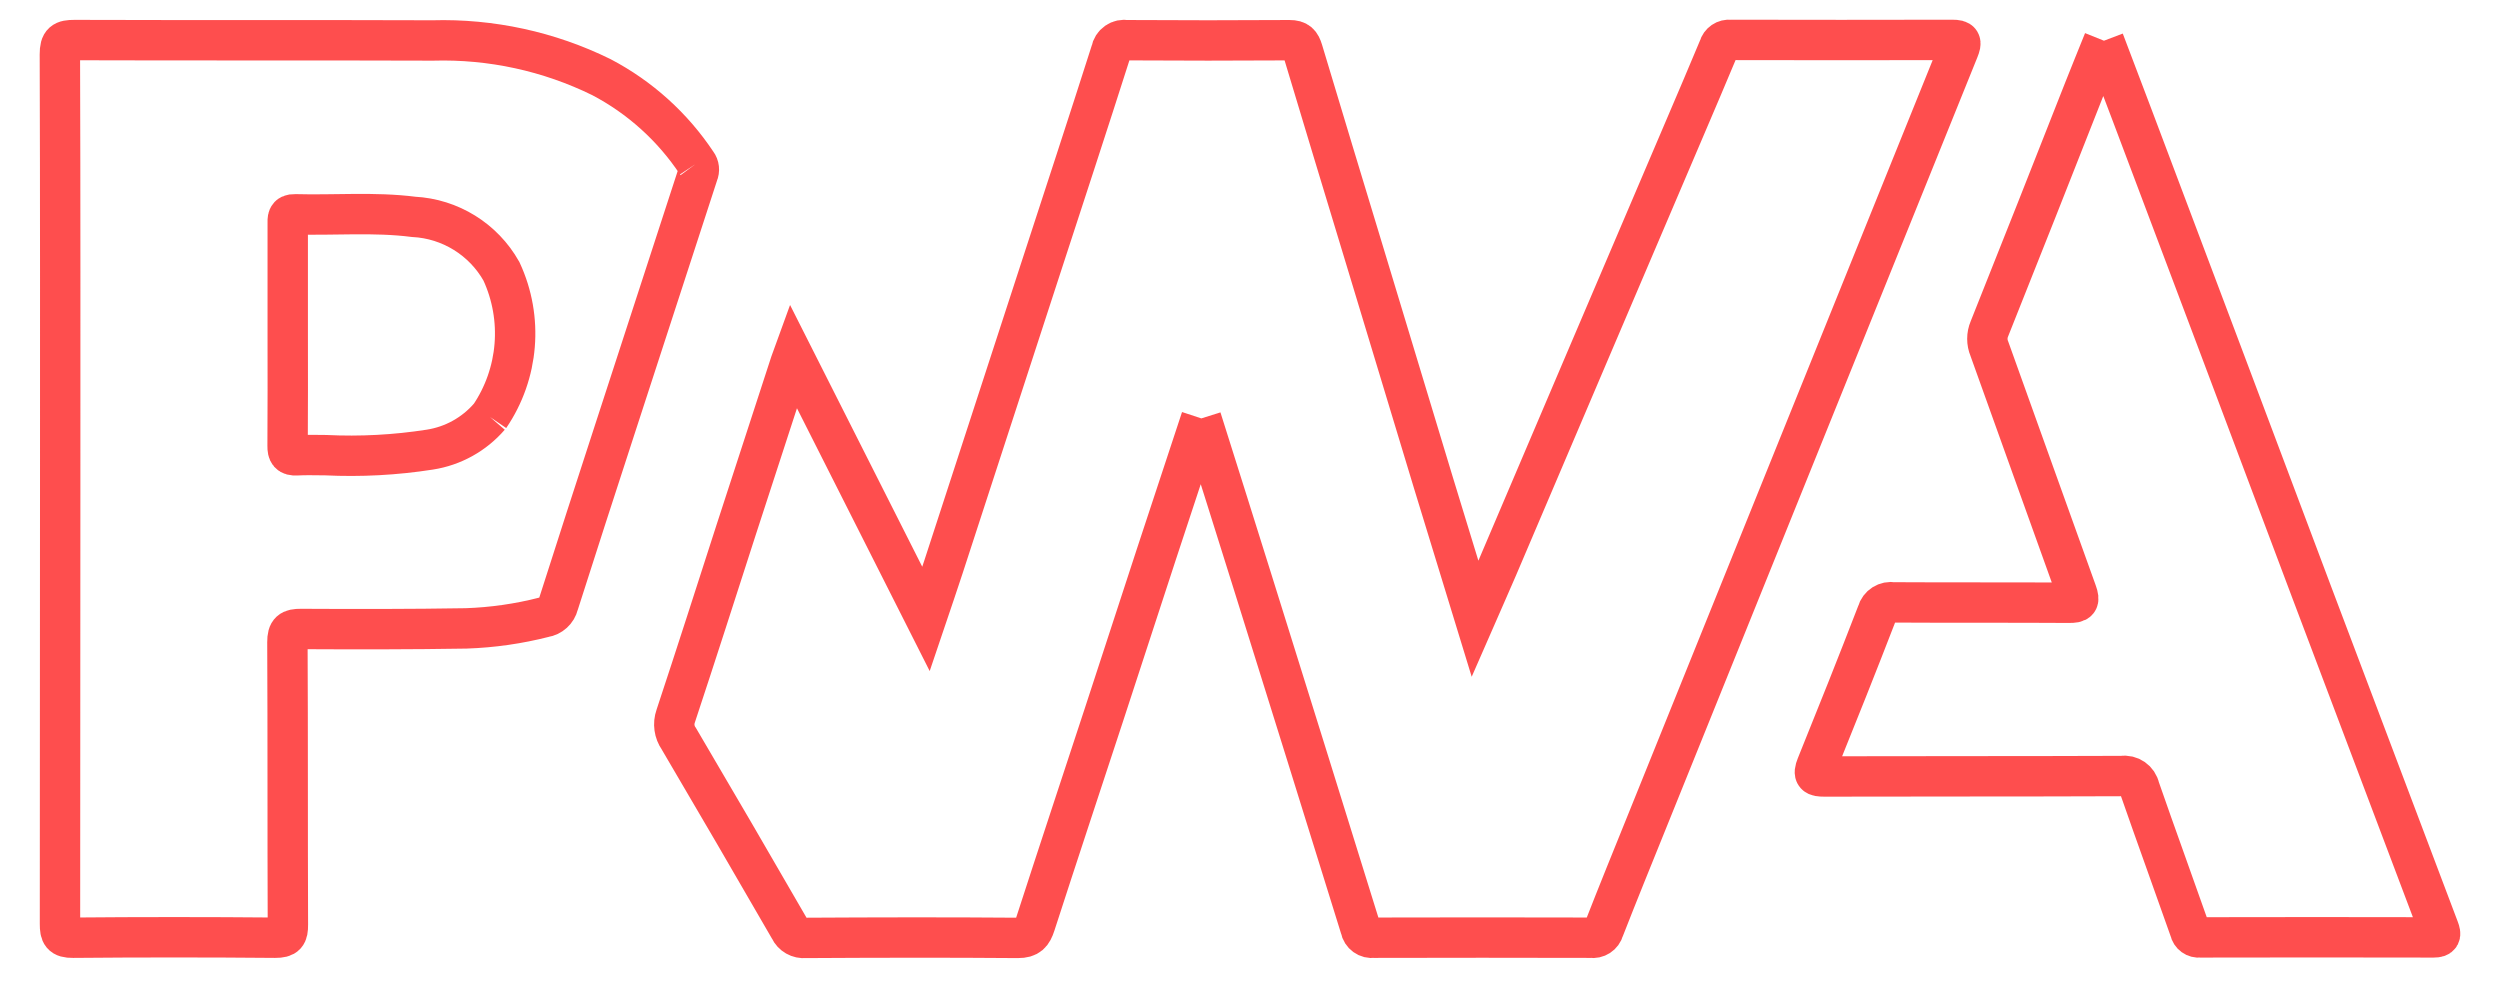
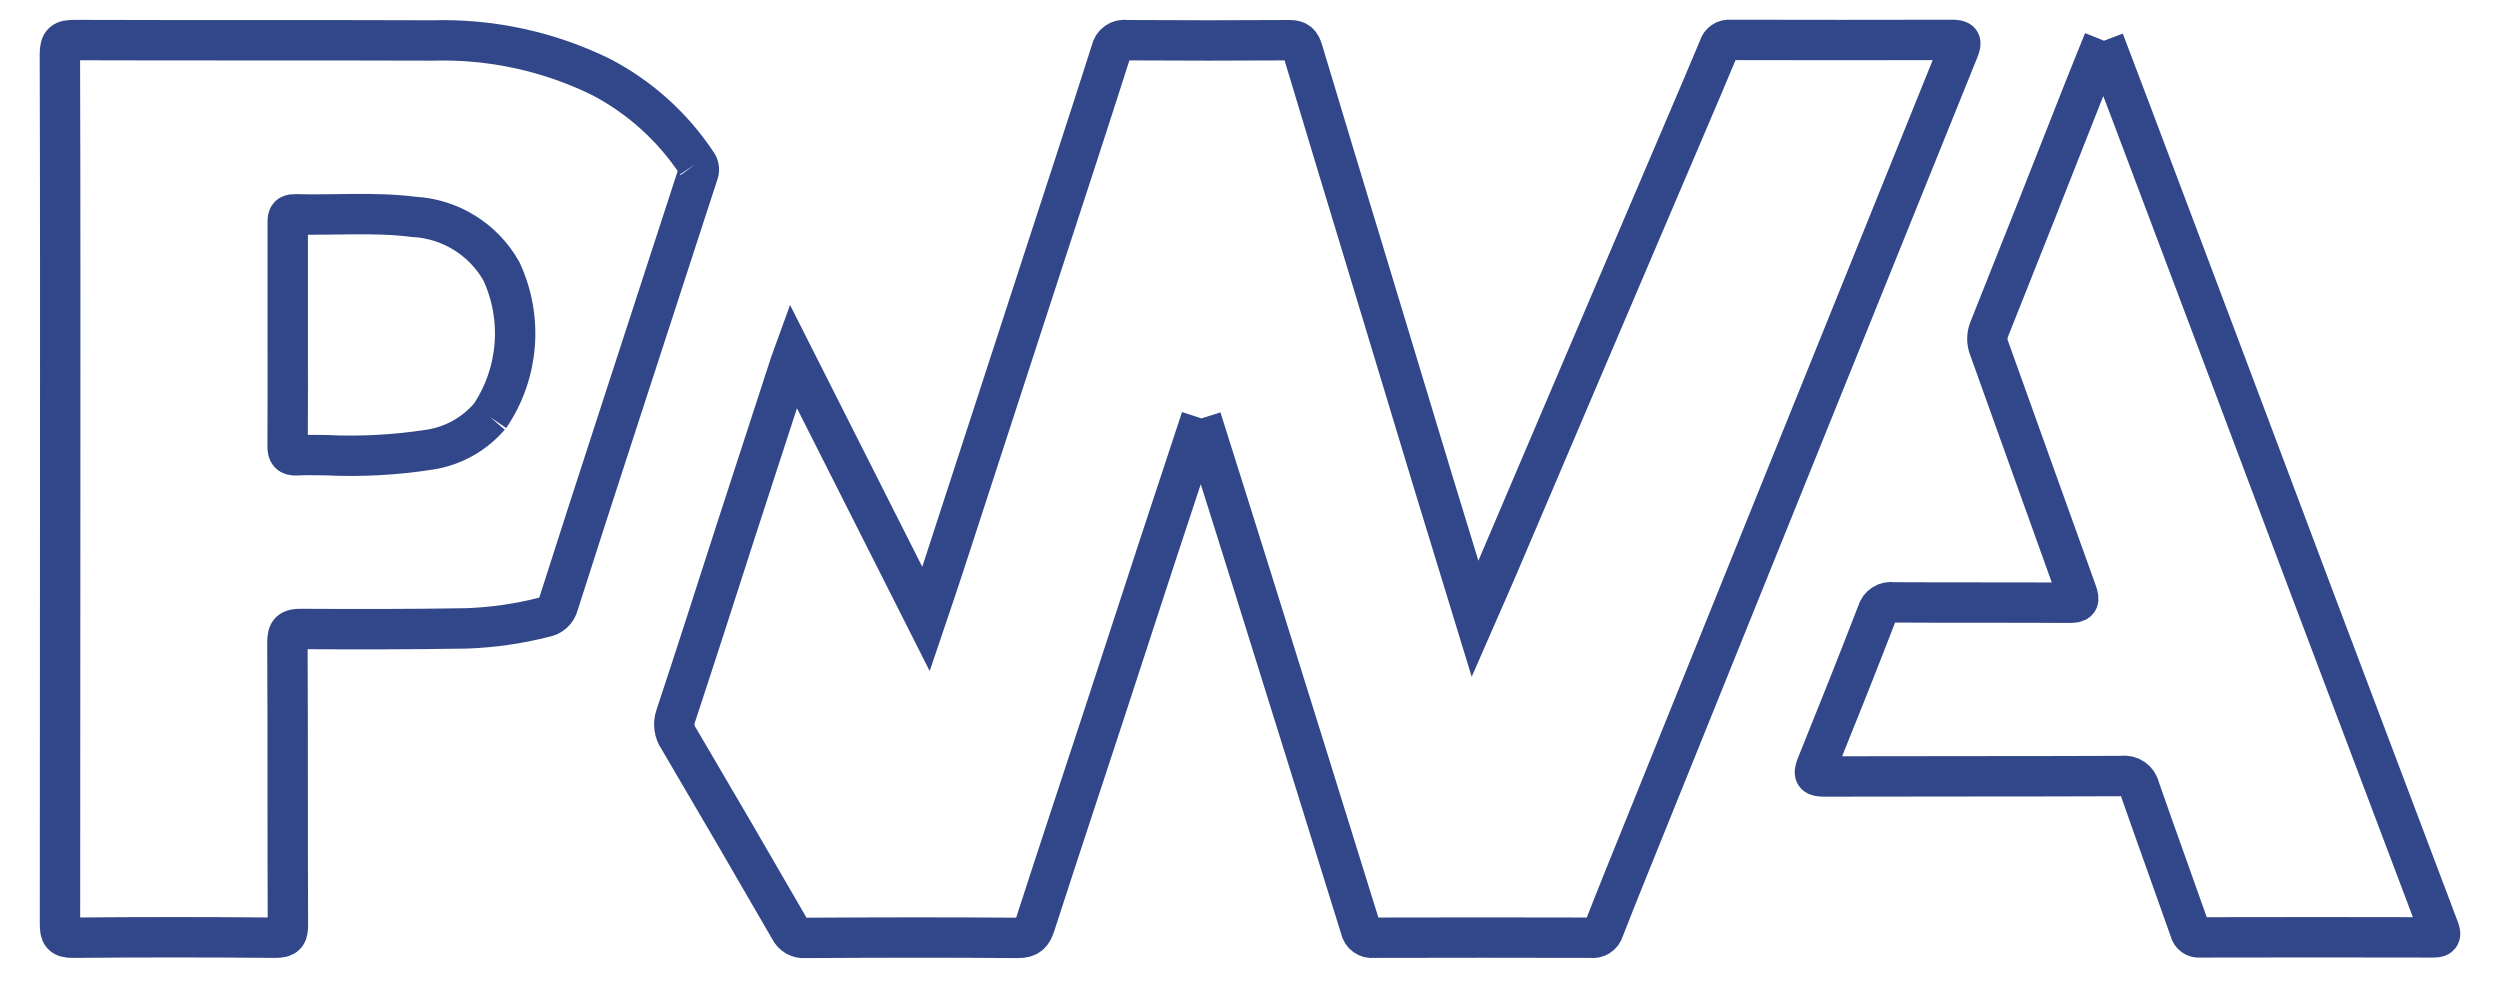
<svg xmlns="http://www.w3.org/2000/svg" id="Group_1958" data-name="Group 1958" width="92.856" height="37.059" viewBox="0 0 92.856 37.059">
  <defs>
    <clipPath id="clip-path">
-       <rect id="Rectangle_924" data-name="Rectangle 924" width="92.856" height="37.059" fill="none" stroke="#fe4e4e" stroke-width="1.5" />
+       <rect id="Rectangle_924" data-name="Rectangle 924" width="92.856" height="37.059" fill="none" stroke="#32478a" stroke-width="1.5" />
    </clipPath>
  </defs>
  <g id="Group_1957" data-name="Group 1957" transform="translate(0 0)" clip-path="url(#clip-path)">
-     <path id="Path_2347" data-name="Path 2347" d="M283.65,14.057c-.573,1.736-1.12,3.382-1.66,5.03-.652,1.988-1.3,3.979-1.949,5.967-.853,2.6-1.717,5.2-2.558,7.8-.112.346-.238.5-.639.5-2.634-.022-5.268-.015-7.9,0a.568.568,0,0,1-.576-.328q-2.045-3.544-4.121-7.071a.922.922,0,0,1-.117-.836c.762-2.3,1.5-4.607,2.243-6.911q1.008-3.108,2.023-6.214c.017-.051.036-.1.095-.262l4.936,9.774c.234-.694.445-1.3.645-1.918q1.8-5.519,3.594-11.039c.883-2.712,1.775-5.421,2.641-8.138a.491.491,0,0,1,.576-.4q3.023.019,6.046,0c.313,0,.41.117.491.386.756,2.526,1.525,5.049,2.289,7.573q1.284,4.242,2.567,8.484c.5,1.644,1.005,3.286,1.544,5.045.306-.7.573-1.3.831-1.9q1.739-4.075,3.474-8.153,1.729-4.056,3.461-8.11c.433-1.016.869-2.03,1.293-3.05A.388.388,0,0,1,303.3,0q4.124.01,8.248,0c.33,0,.35.08.236.363q-3.156,7.8-6.3,15.6-2.64,6.541-5.281,13.081c-.537,1.329-1.078,2.657-1.6,3.994a.42.42,0,0,1-.475.309q-4.038-.011-8.076,0A.424.424,0,0,1,289.57,33q-2.007-6.466-4.029-12.927c-.619-1.983-1.246-3.963-1.892-6.013" transform="translate(-239.034 1.482)" fill="none" stroke="#fe4e4e" stroke-width="1.5" />
-     <path id="Path_2348" data-name="Path 2348" d="M23.657,4.636a9.6,9.6,0,0,0-3.546-3.2A13.339,13.339,0,0,0,13.849.075C9.415.059,4.981.075.548.06.129.059,0,.135,0,.589.018,5.958.012,11.326.012,16.7q0,8.1-.008,16.193c0,.372.062.512.482.508q3.757-.034,7.514,0c.4,0,.471-.115.469-.484-.014-3.5,0-7-.018-10.493,0-.411.124-.492.506-.49,2.044.011,4.089.012,6.133-.022a13.5,13.5,0,0,0,2.9-.416.635.635,0,0,0,.524-.478c.678-2.135,1.373-4.265,2.066-6.4Q22.135,9.824,23.7,5.032a.4.4,0,0,0-.044-.4m-7.7,9.411a3.666,3.666,0,0,1-2.215,1.229,19.065,19.065,0,0,1-3.869.206c-.359,0-.72-.015-1.078.005-.273.016-.339-.091-.336-.349.011-1.381.005-2.761.005-4.141s0-2.732,0-4.1c0-.192-.029-.37.271-.361,1.465.042,2.936-.092,4.4.094A3.984,3.984,0,0,1,16.4,8.648a5.488,5.488,0,0,1-.442,5.4" transform="translate(2.224 1.428)" fill="none" stroke="#fe4e4e" stroke-width="1.5" />
-     <path id="Path_2349" data-name="Path 2349" d="M765.16.355c.367.966.709,1.862,1.047,2.76q1.611,4.273,3.221,8.547,1.73,4.6,3.457,9.194,1.58,4.193,3.167,8.383.776,2.055,1.553,4.111c.08.211.068.31-.2.309q-4.341-.01-8.681,0a.33.33,0,0,1-.368-.266c-.619-1.761-1.259-3.515-1.872-5.278a.571.571,0,0,0-.647-.449c-3.685.015-7.371.006-11.056.016-.336,0-.435-.047-.293-.4.765-1.89,1.521-3.784,2.255-5.686a.522.522,0,0,1,.6-.38c2.174.013,4.348,0,6.521.014.34,0,.41-.052.287-.391-1.089-3.012-2.159-6.03-3.245-9.043a.95.95,0,0,1,0-.738q1.773-4.442,3.521-8.893c.23-.582.467-1.162.729-1.813" transform="translate(-687.016 1.158)" fill="none" stroke="#fe4e4e" stroke-width="1.5" />
+     <path id="Path_2347" data-name="Path 2347" d="M283.65,14.057c-.573,1.736-1.12,3.382-1.66,5.03-.652,1.988-1.3,3.979-1.949,5.967-.853,2.6-1.717,5.2-2.558,7.8-.112.346-.238.5-.639.5-2.634-.022-5.268-.015-7.9,0a.568.568,0,0,1-.576-.328q-2.045-3.544-4.121-7.071a.922.922,0,0,1-.117-.836c.762-2.3,1.5-4.607,2.243-6.911q1.008-3.108,2.023-6.214c.017-.051.036-.1.095-.262l4.936,9.774c.234-.694.445-1.3.645-1.918q1.8-5.519,3.594-11.039c.883-2.712,1.775-5.421,2.641-8.138a.491.491,0,0,1,.576-.4q3.023.019,6.046,0c.313,0,.41.117.491.386.756,2.526,1.525,5.049,2.289,7.573q1.284,4.242,2.567,8.484c.5,1.644,1.005,3.286,1.544,5.045.306-.7.573-1.3.831-1.9q1.739-4.075,3.474-8.153,1.729-4.056,3.461-8.11c.433-1.016.869-2.03,1.293-3.05A.388.388,0,0,1,303.3,0q4.124.01,8.248,0c.33,0,.35.08.236.363q-3.156,7.8-6.3,15.6-2.64,6.541-5.281,13.081c-.537,1.329-1.078,2.657-1.6,3.994a.42.42,0,0,1-.475.309q-4.038-.011-8.076,0A.424.424,0,0,1,289.57,33q-2.007-6.466-4.029-12.927c-.619-1.983-1.246-3.963-1.892-6.013" transform="translate(-239.034 1.482)" fill="none" stroke="#32478a" stroke-width="1.5" />
+     <path id="Path_2348" data-name="Path 2348" d="M23.657,4.636a9.6,9.6,0,0,0-3.546-3.2A13.339,13.339,0,0,0,13.849.075C9.415.059,4.981.075.548.06.129.059,0,.135,0,.589.018,5.958.012,11.326.012,16.7q0,8.1-.008,16.193c0,.372.062.512.482.508q3.757-.034,7.514,0c.4,0,.471-.115.469-.484-.014-3.5,0-7-.018-10.493,0-.411.124-.492.506-.49,2.044.011,4.089.012,6.133-.022a13.5,13.5,0,0,0,2.9-.416.635.635,0,0,0,.524-.478c.678-2.135,1.373-4.265,2.066-6.4Q22.135,9.824,23.7,5.032a.4.4,0,0,0-.044-.4m-7.7,9.411a3.666,3.666,0,0,1-2.215,1.229,19.065,19.065,0,0,1-3.869.206c-.359,0-.72-.015-1.078.005-.273.016-.339-.091-.336-.349.011-1.381.005-2.761.005-4.141s0-2.732,0-4.1c0-.192-.029-.37.271-.361,1.465.042,2.936-.092,4.4.094A3.984,3.984,0,0,1,16.4,8.648a5.488,5.488,0,0,1-.442,5.4" transform="translate(2.224 1.428)" fill="none" stroke="#32478a" stroke-width="1.5" />
+     <path id="Path_2349" data-name="Path 2349" d="M765.16.355c.367.966.709,1.862,1.047,2.76q1.611,4.273,3.221,8.547,1.73,4.6,3.457,9.194,1.58,4.193,3.167,8.383.776,2.055,1.553,4.111c.08.211.068.31-.2.309q-4.341-.01-8.681,0a.33.33,0,0,1-.368-.266c-.619-1.761-1.259-3.515-1.872-5.278a.571.571,0,0,0-.647-.449c-3.685.015-7.371.006-11.056.016-.336,0-.435-.047-.293-.4.765-1.89,1.521-3.784,2.255-5.686a.522.522,0,0,1,.6-.38c2.174.013,4.348,0,6.521.014.34,0,.41-.052.287-.391-1.089-3.012-2.159-6.03-3.245-9.043a.95.95,0,0,1,0-.738q1.773-4.442,3.521-8.893c.23-.582.467-1.162.729-1.813" transform="translate(-687.016 1.158)" fill="none" stroke="#32478a" stroke-width="1.5" />
  </g>
</svg>
